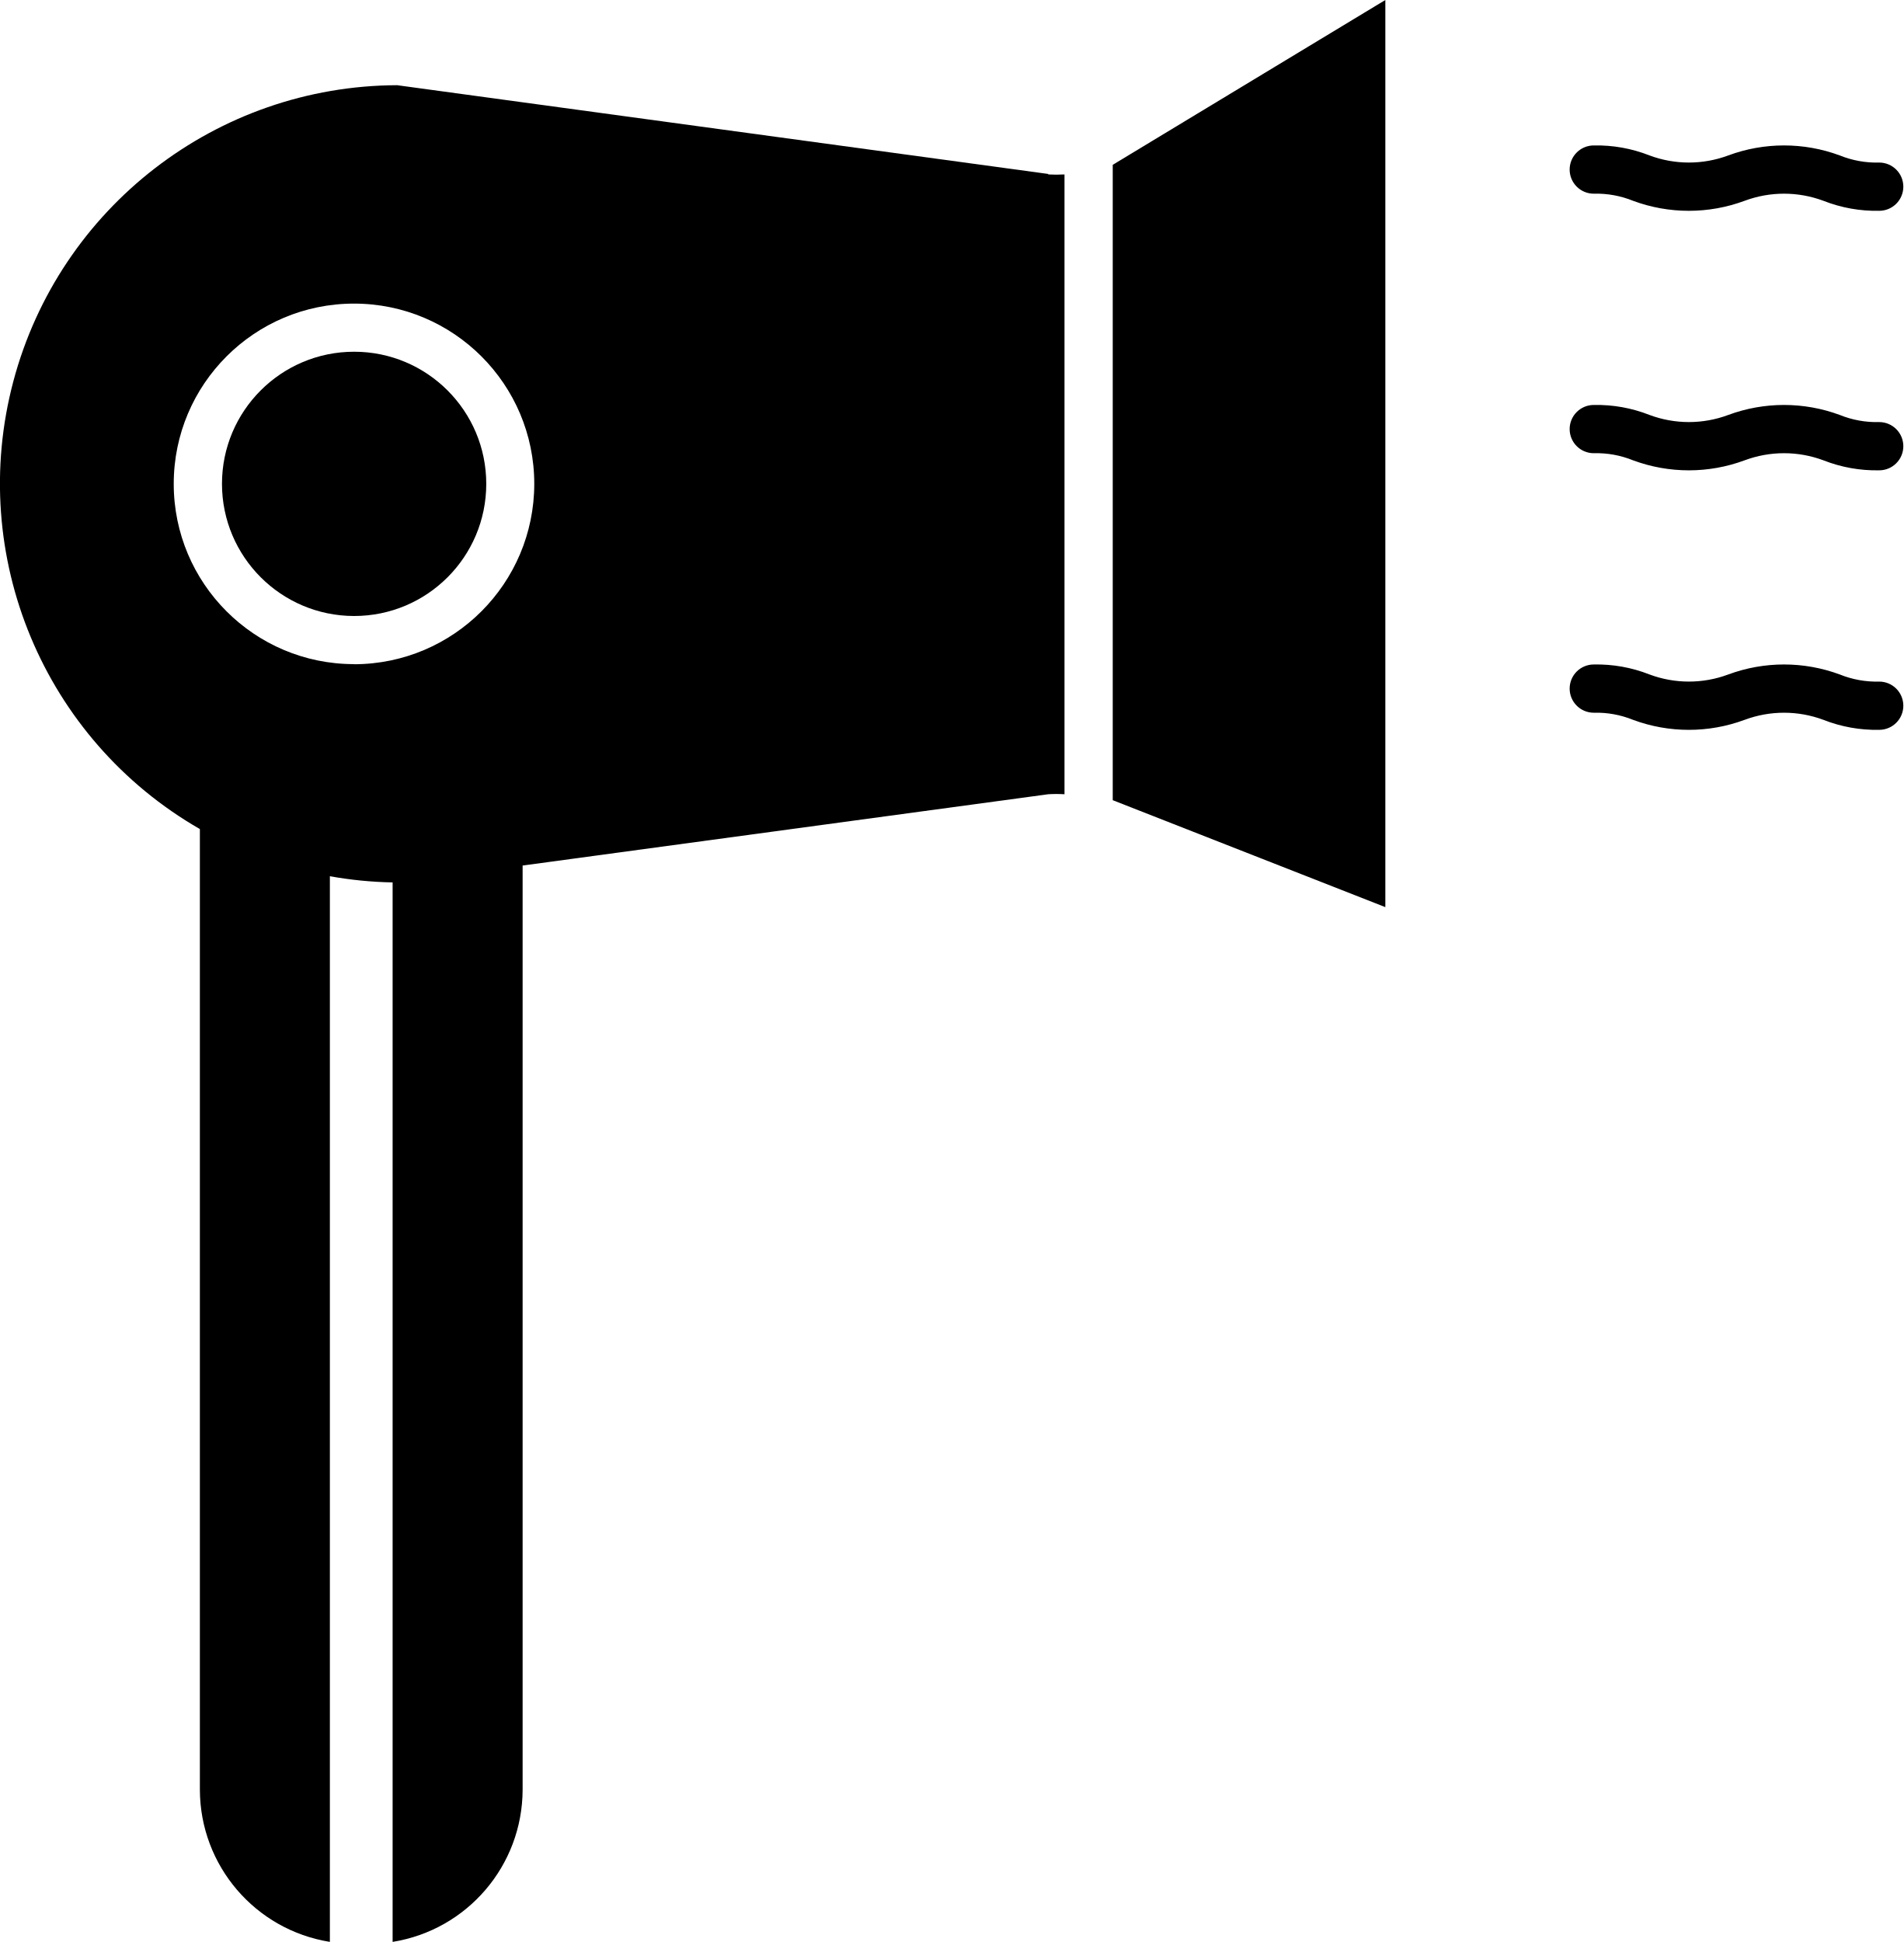
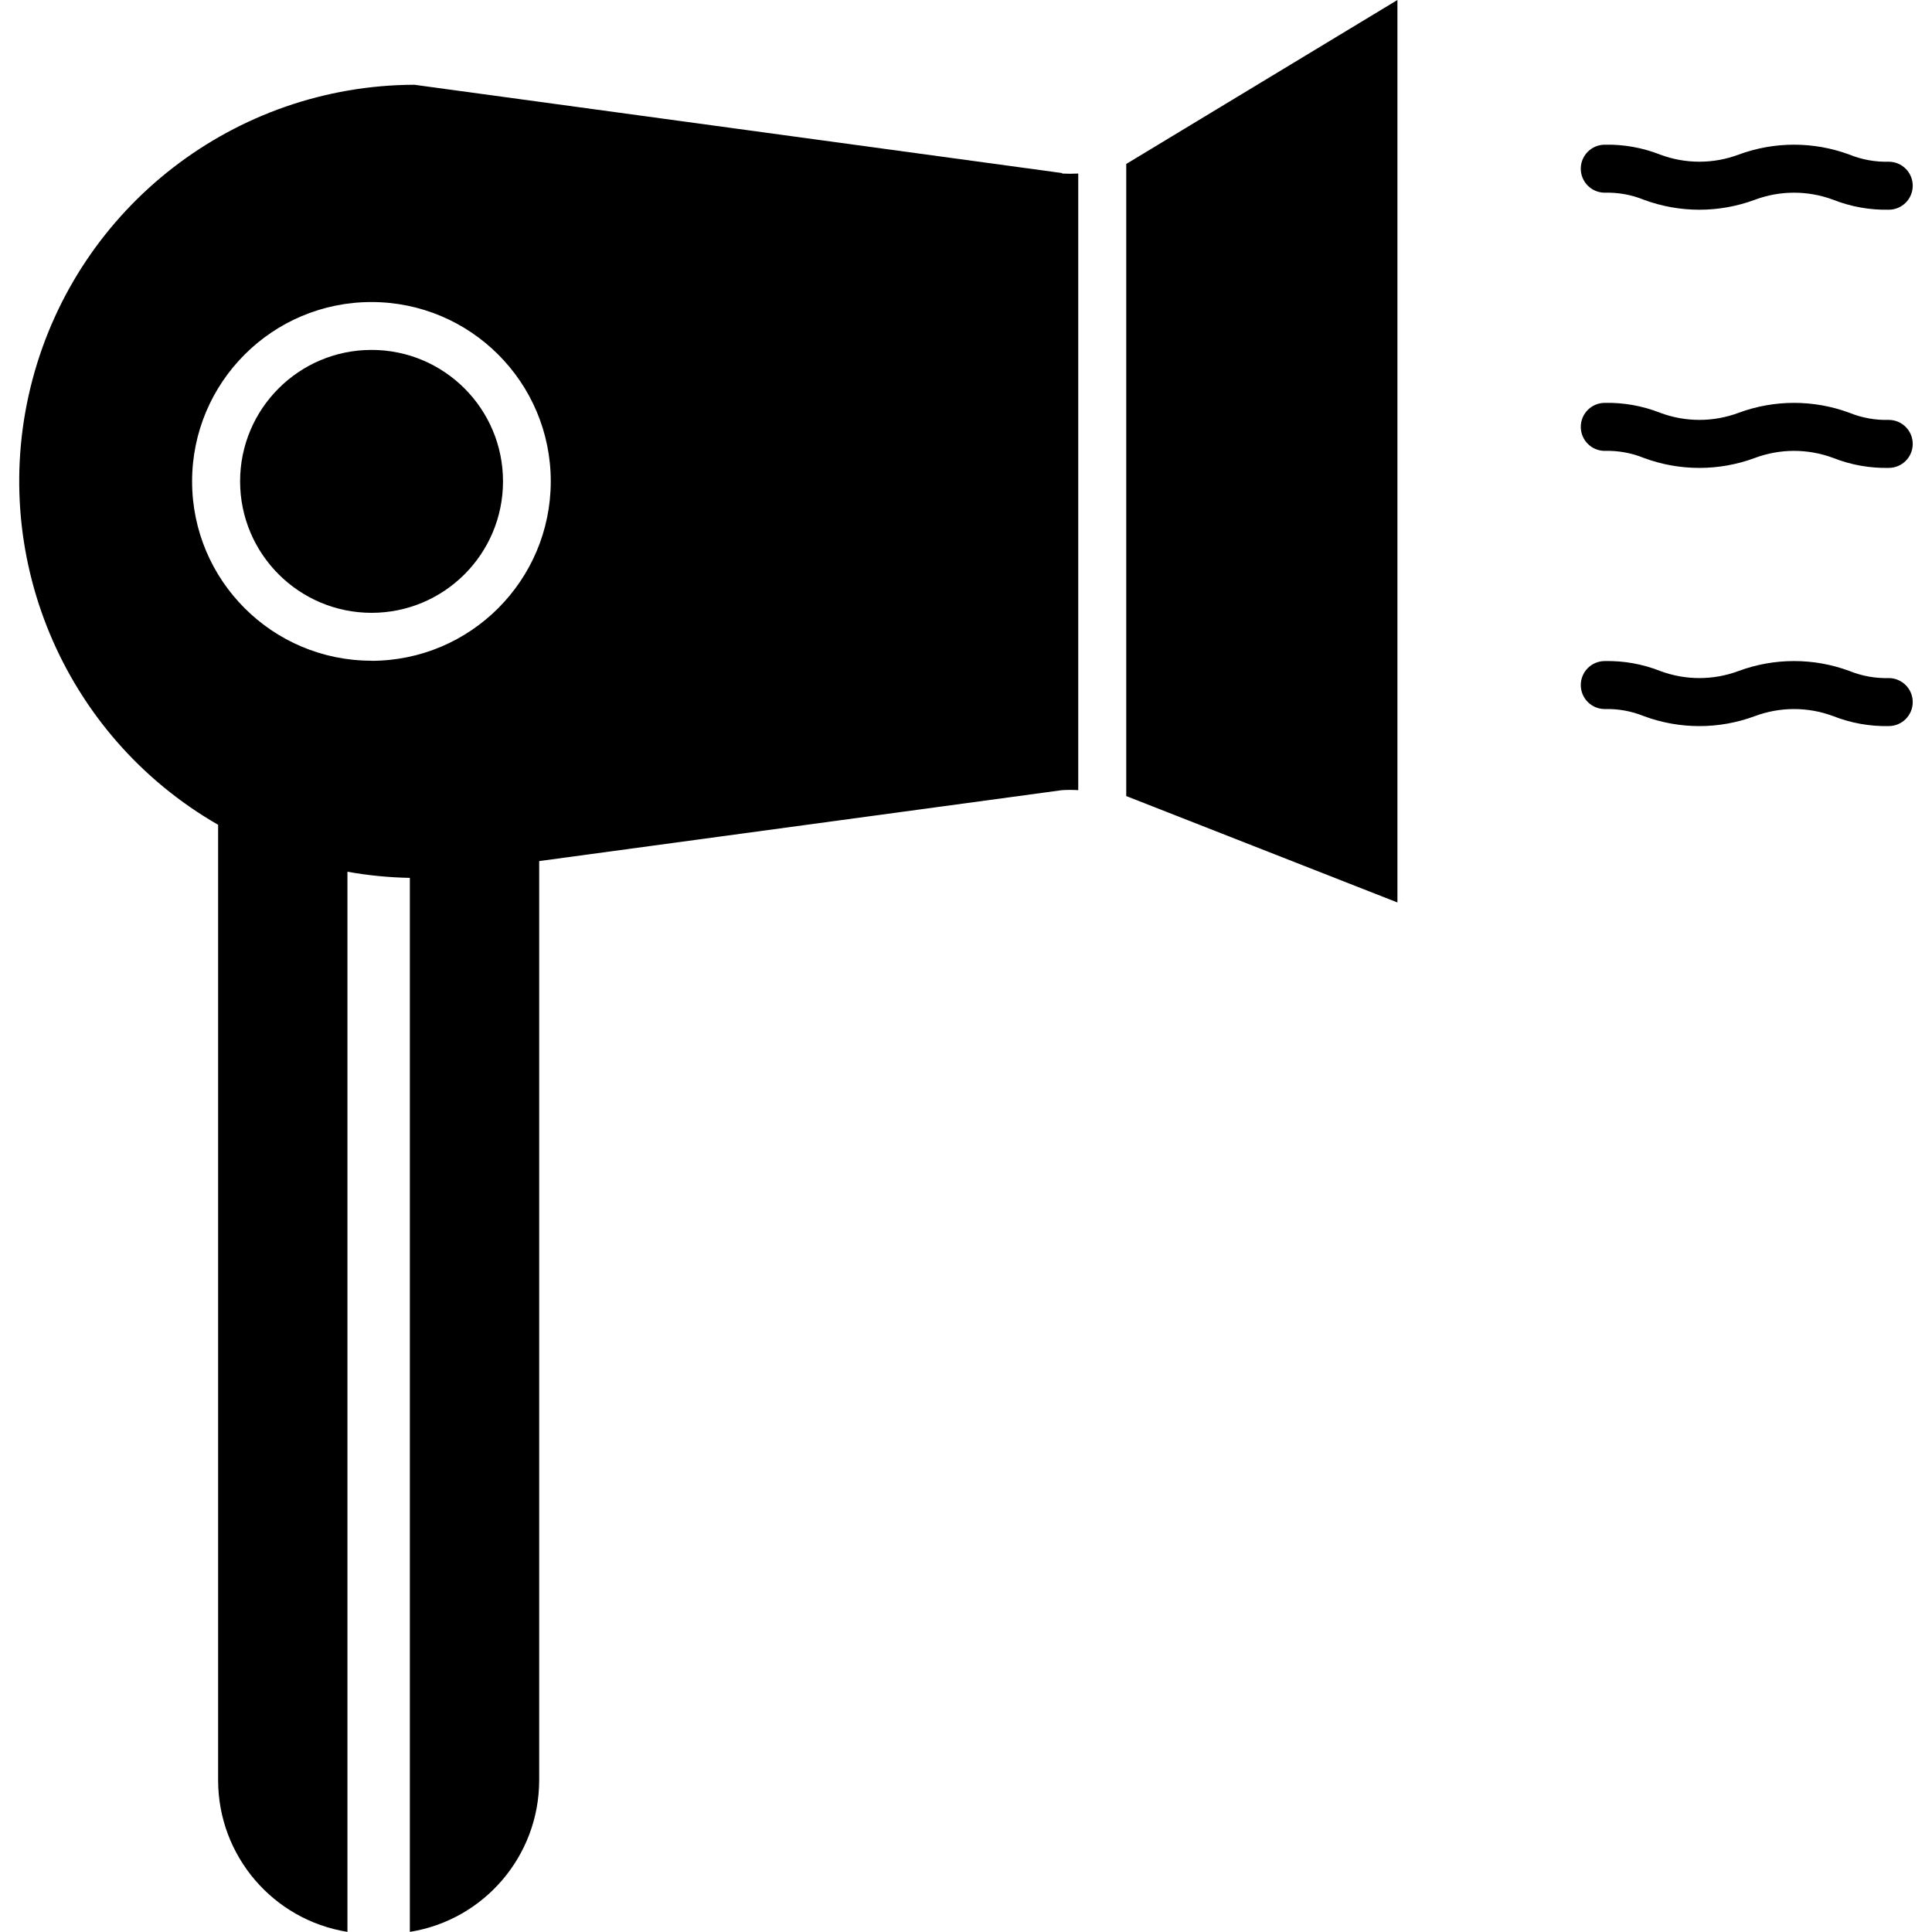
- <svg xmlns="http://www.w3.org/2000/svg" width="16.017" height="16.343" viewBox="0 0 16.017 16.343">
+ <svg xmlns="http://www.w3.org/2000/svg" width="45" height="45" viewBox="0 0 16.017 16.343">
  <g id="noun-blower-3972012" transform="translate(-132.635 -62.066)">
    <path id="Path_62852" data-name="Path 62852" d="M497.624,96.282a.82.82,0,0,1,.331.06,1.349,1.349,0,0,0,.938,0,.948.948,0,0,1,.664,0,1.212,1.212,0,0,0,.469.084.2.2,0,1,0,0-.406.824.824,0,0,1-.332-.06,1.35,1.35,0,0,0-.938,0,.947.947,0,0,1-.663,0,1.209,1.209,0,0,0-.469-.084.2.2,0,1,0,0,.406Z" transform="translate(-351.577 -32.586)" />
    <path id="Path_62853" data-name="Path 62853" d="M500.034,156.324a.824.824,0,0,1-.332-.06,1.35,1.35,0,0,0-.938,0,.947.947,0,0,1-.663,0,1.209,1.209,0,0,0-.469-.084.2.2,0,0,0,0,.406.82.82,0,0,1,.331.06,1.349,1.349,0,0,0,.938,0,.948.948,0,0,1,.664,0,1.213,1.213,0,0,0,.469.084.2.2,0,0,0,0-.406Z" transform="translate(-351.585 -90.706)" />
    <path id="Path_62854" data-name="Path 62854" d="M500.034,216.624a.825.825,0,0,1-.332-.06,1.35,1.35,0,0,0-.938,0,.947.947,0,0,1-.663,0,1.209,1.209,0,0,0-.469-.084.2.2,0,0,0,0,.406.82.82,0,0,1,.331.06,1.349,1.349,0,0,0,.938,0,.948.948,0,0,1,.664,0,1.213,1.213,0,0,0,.469.084.2.2,0,0,0,0-.406Z" transform="translate(-351.585 -148.822)" />
    <path id="Path_62855" data-name="Path 62855" d="M393.531,62.066l-2.294,1.387V68.8l2.294.9Z" transform="translate(-249.238 0)" />
    <path id="Path_62856" data-name="Path 62856" d="M185.336,146.059a1.112,1.112,0,1,0-1.111-1.111A1.113,1.113,0,0,0,185.336,146.059Z" transform="translate(-49.722 -78.809)" />
    <path id="Path_62857" data-name="Path 62857" d="M141.457,82.616l-5.48-.747a3.353,3.353,0,0,0-1.66,6.26v8.085a1.3,1.3,0,0,0,1.094,1.28V88.526a3.33,3.33,0,0,0,.528.052v8.916a1.3,1.3,0,0,0,1.094-1.28V88.436l4.423-.6a1.1,1.1,0,0,1,.137,0V82.62a1.253,1.253,0,0,1-.137,0Zm-5.843,4.125a1.517,1.517,0,1,1,1.517-1.517A1.519,1.519,0,0,1,135.615,86.742Z" transform="translate(0 -19.086)" />
  </g>
</svg>
